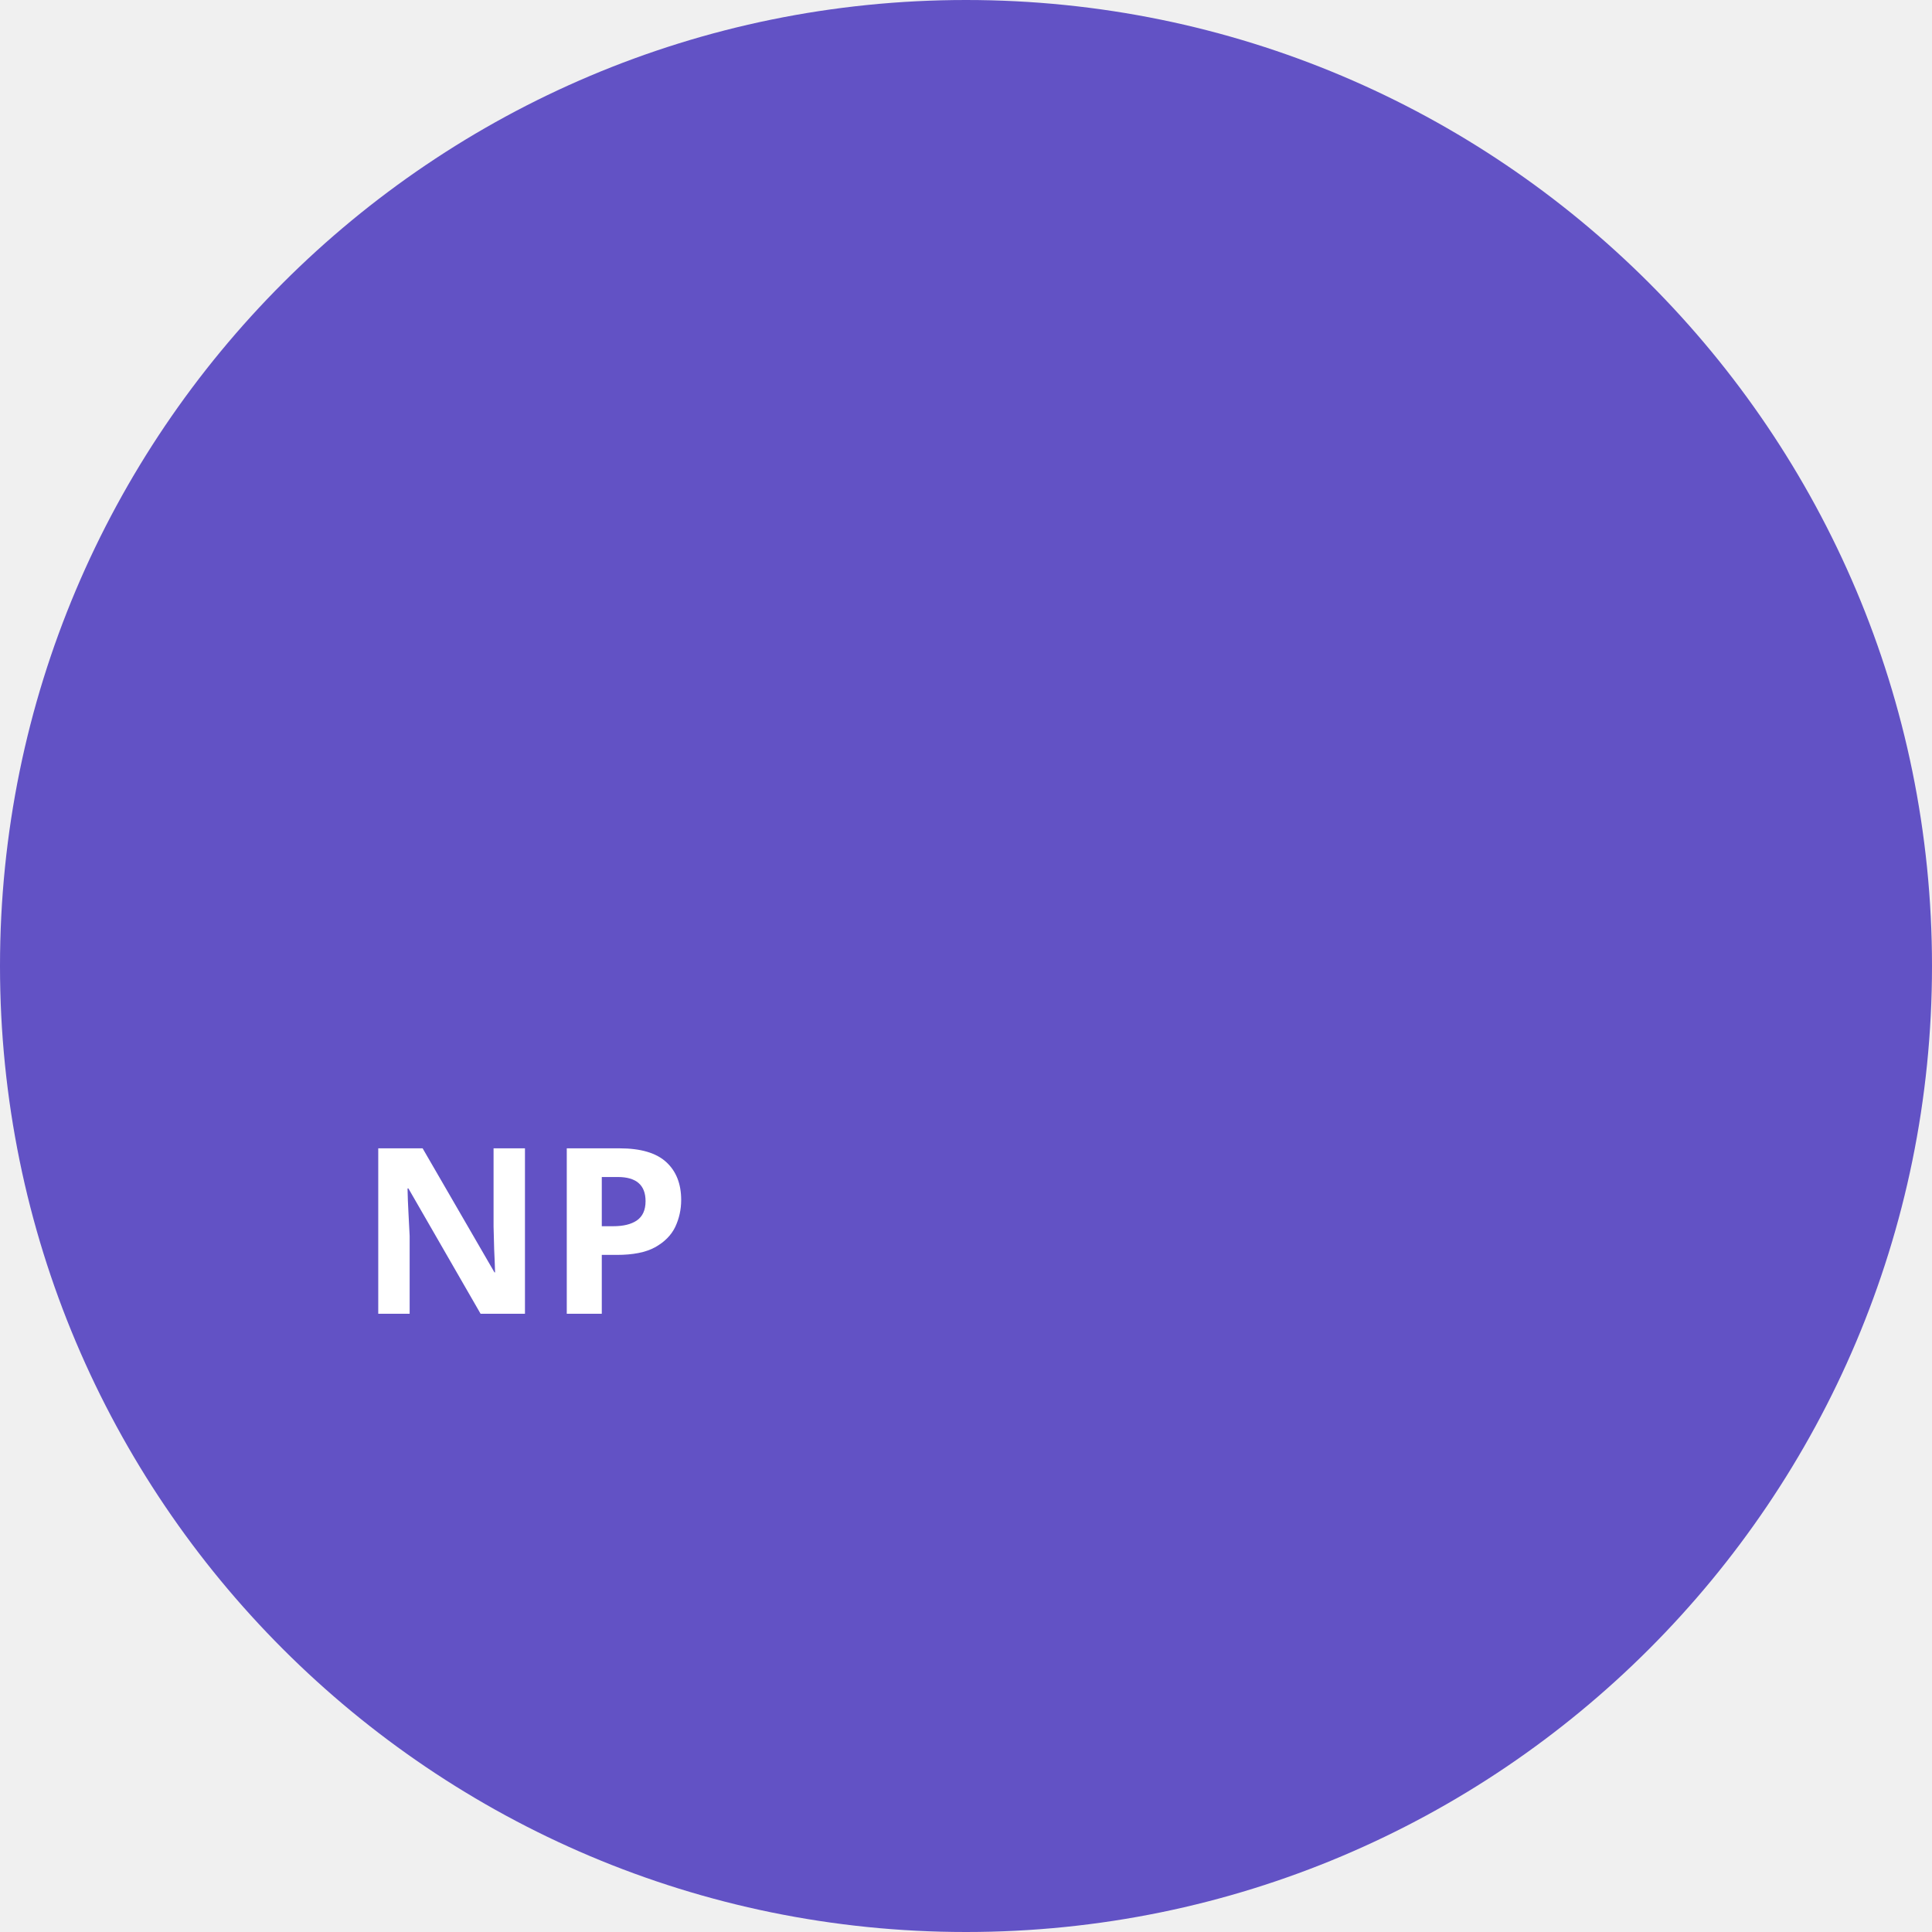
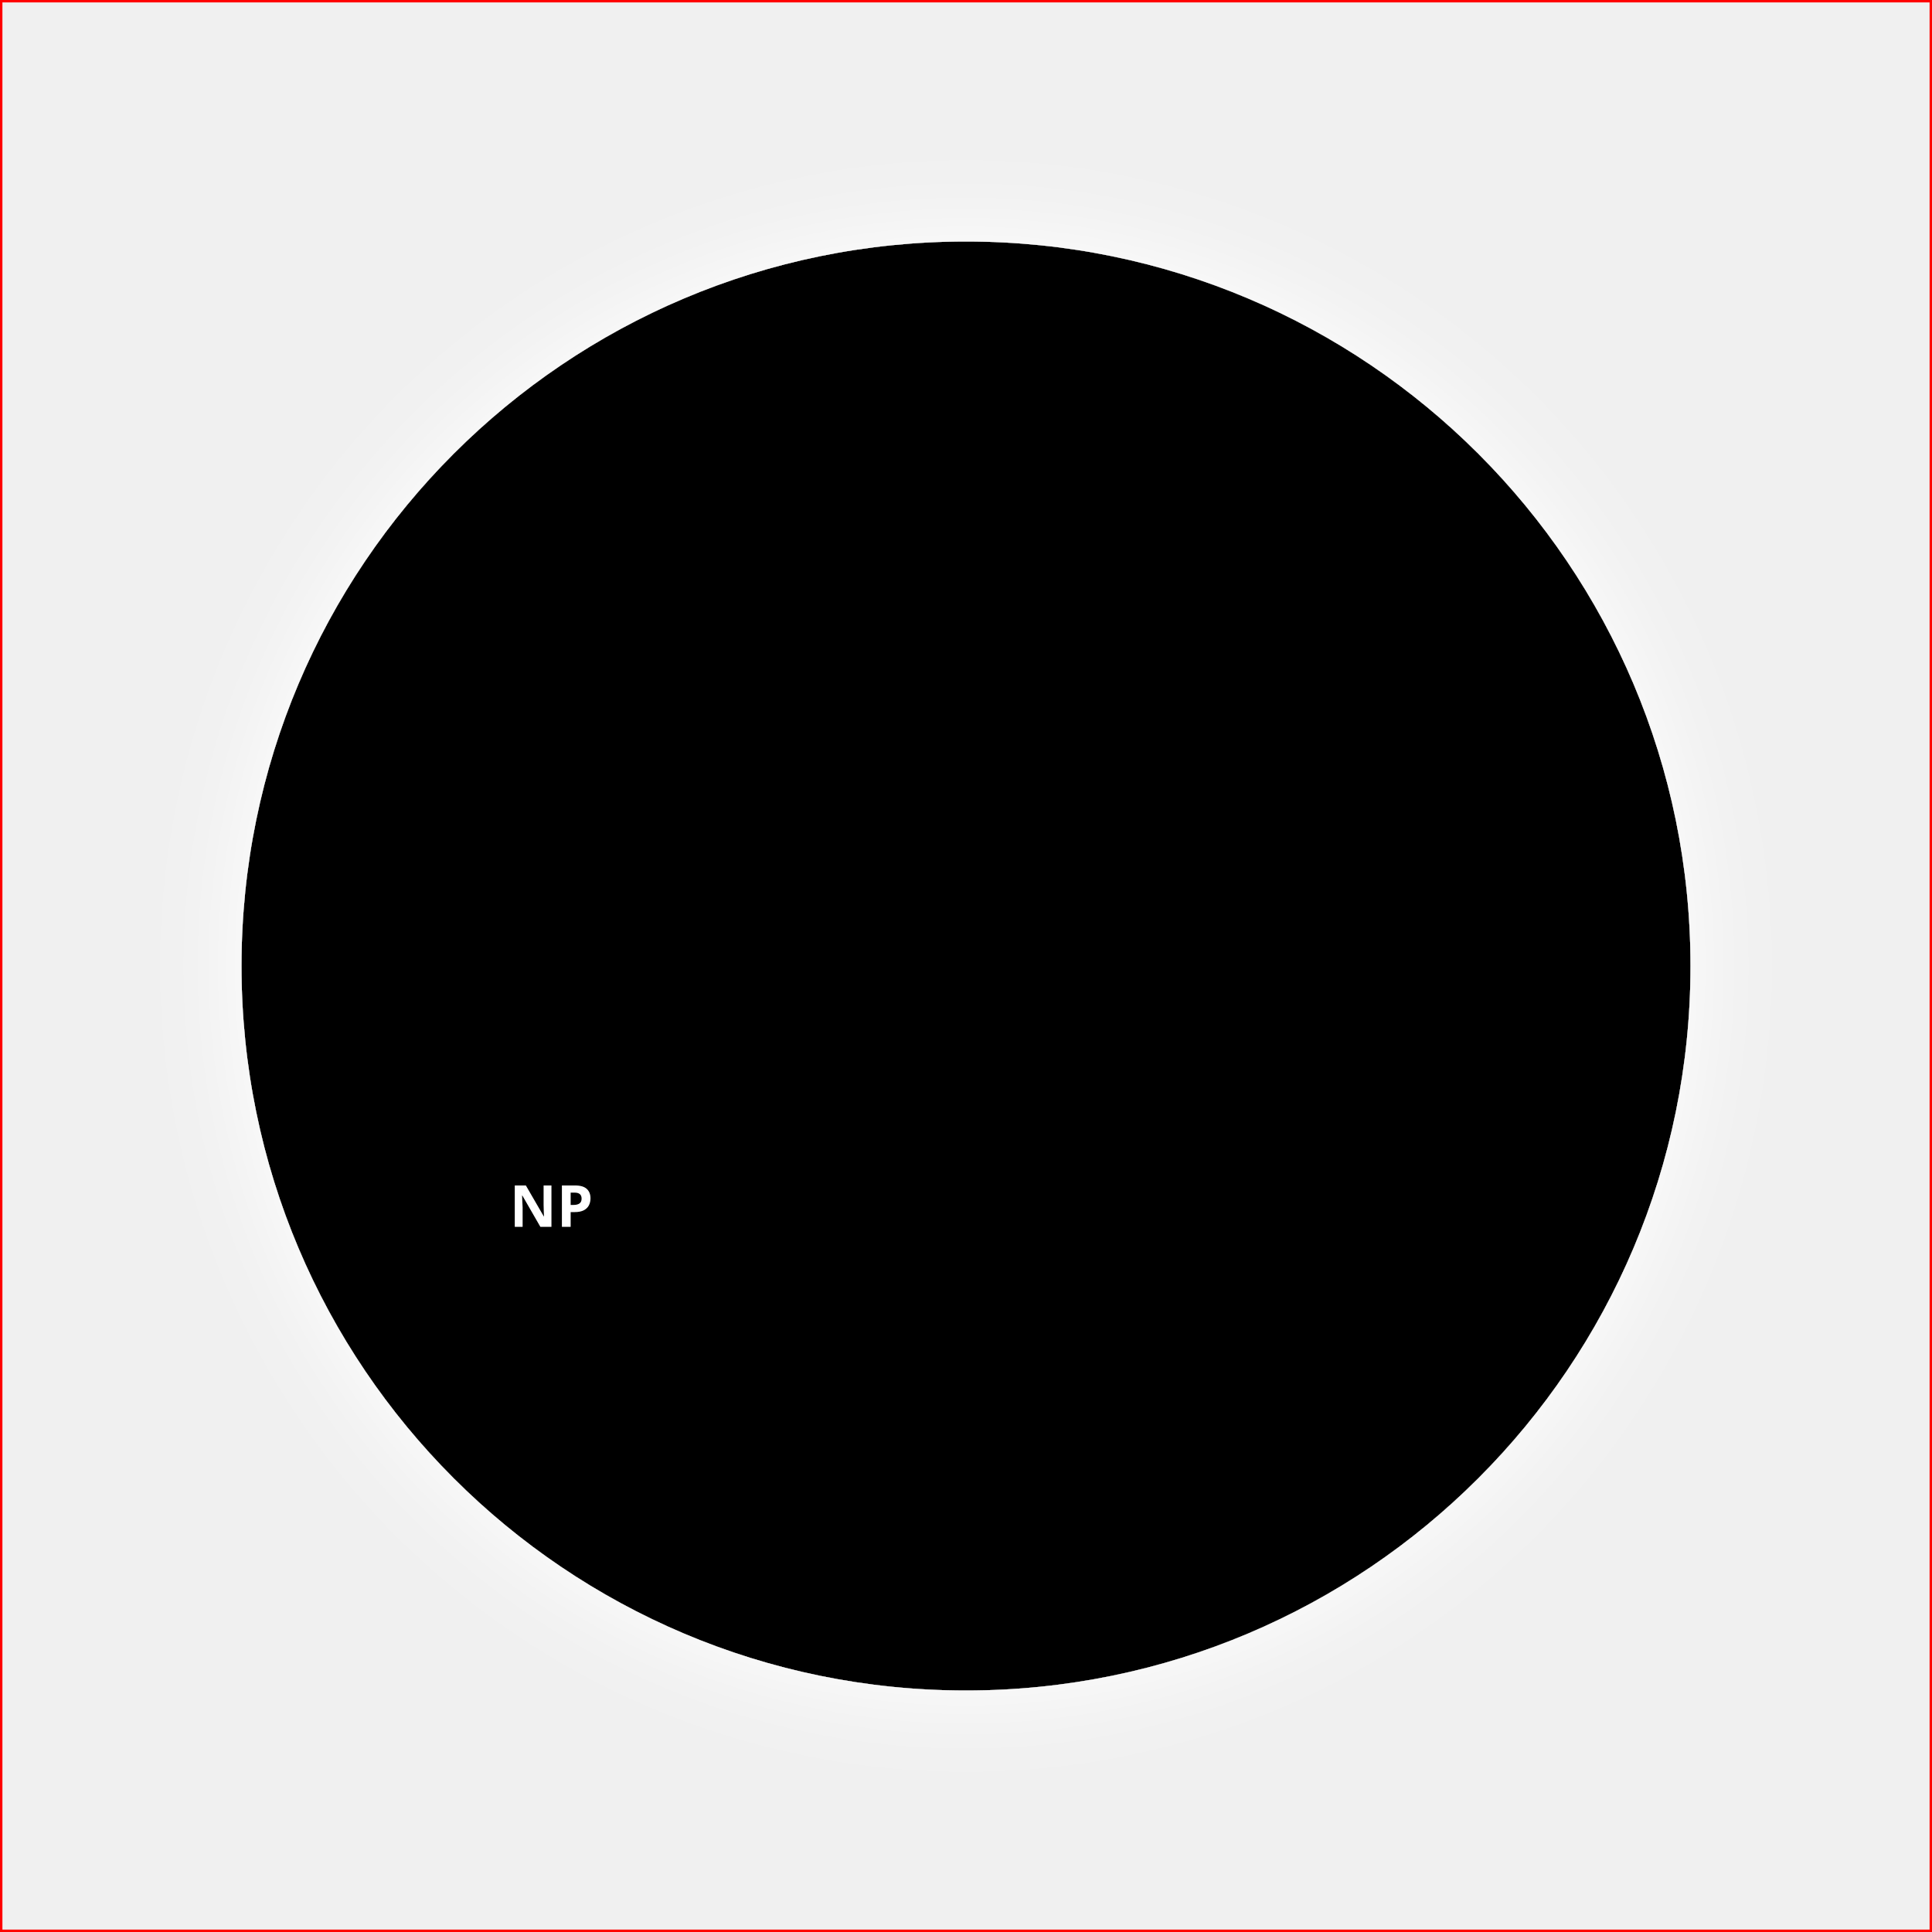
- <svg width="100" height="100" viewBox="0 0 100 100">
+ <svg width="400" height="400" viewBox="0 0 400 400">
  <style>
+         .circle {
+             filter: drop-shadow(0 0 10px #fff);
+             
+         }
+         
        .text {
            font-family: "League Spartan";
-             font-size: 3.3rem;
+             font-size: 9.9rem;
            font-weight: 600;
            fill: white;
        }
    </style>
-   <defs>
-     <linearGradient id="gradient" x1="0%" x2="100%" y1="0%" y2="0%">
-       <stop offset="0%" stop-color="#6252c5" />
-       <stop offset="100%" stop-color="#4a3a9f" />
-     </linearGradient>
-   </defs>
-   <circle cx="50" cy="50" r="50" fill="#6252c5" />
-   <text x="18.5" y="68" class="text">
+   <rect x="0" y="0" width="400" height="400" fill="transparent" stroke="red" />
+   <circle cx="200" cy="200" r="150" class="circle" />
+   <text x="105.5" y="254" class="text">
        NP
    </text>
</svg>
